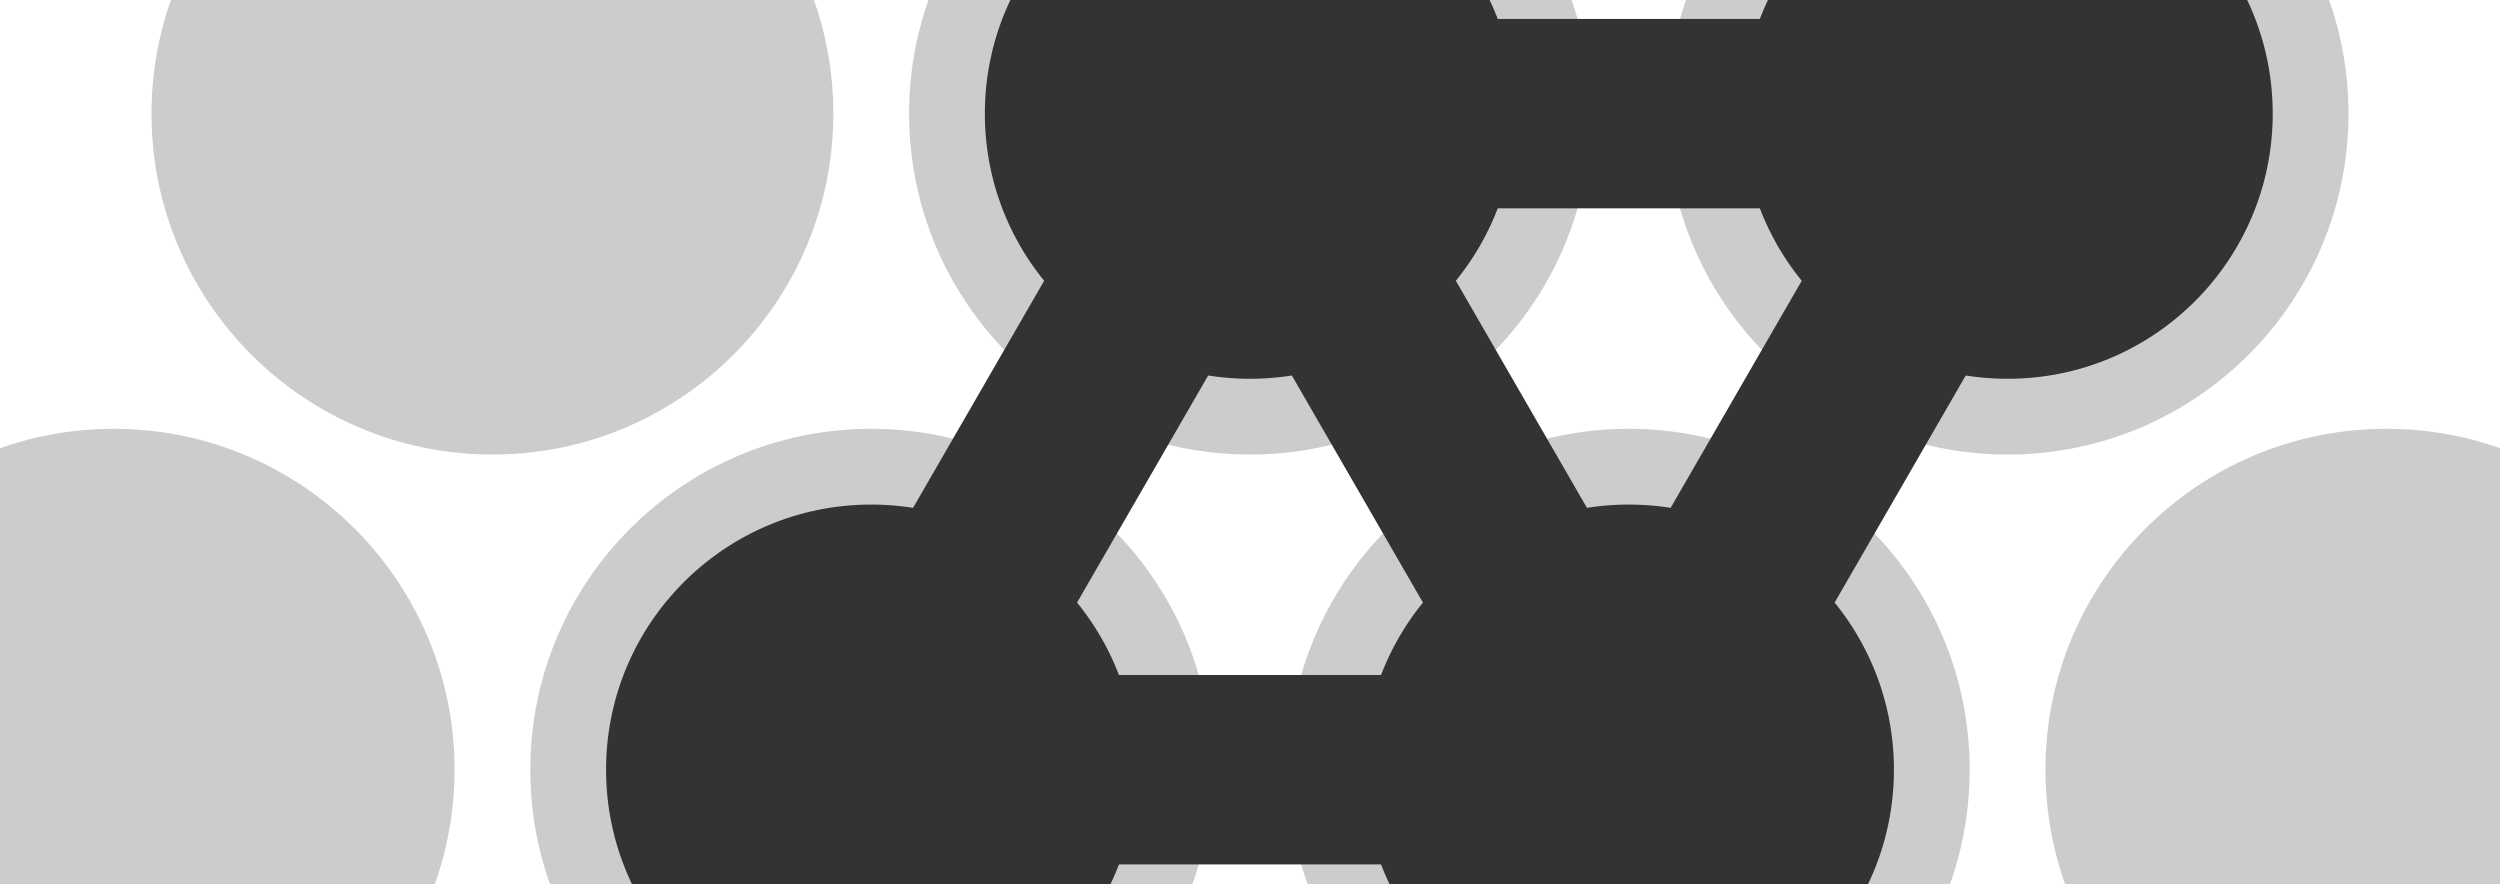
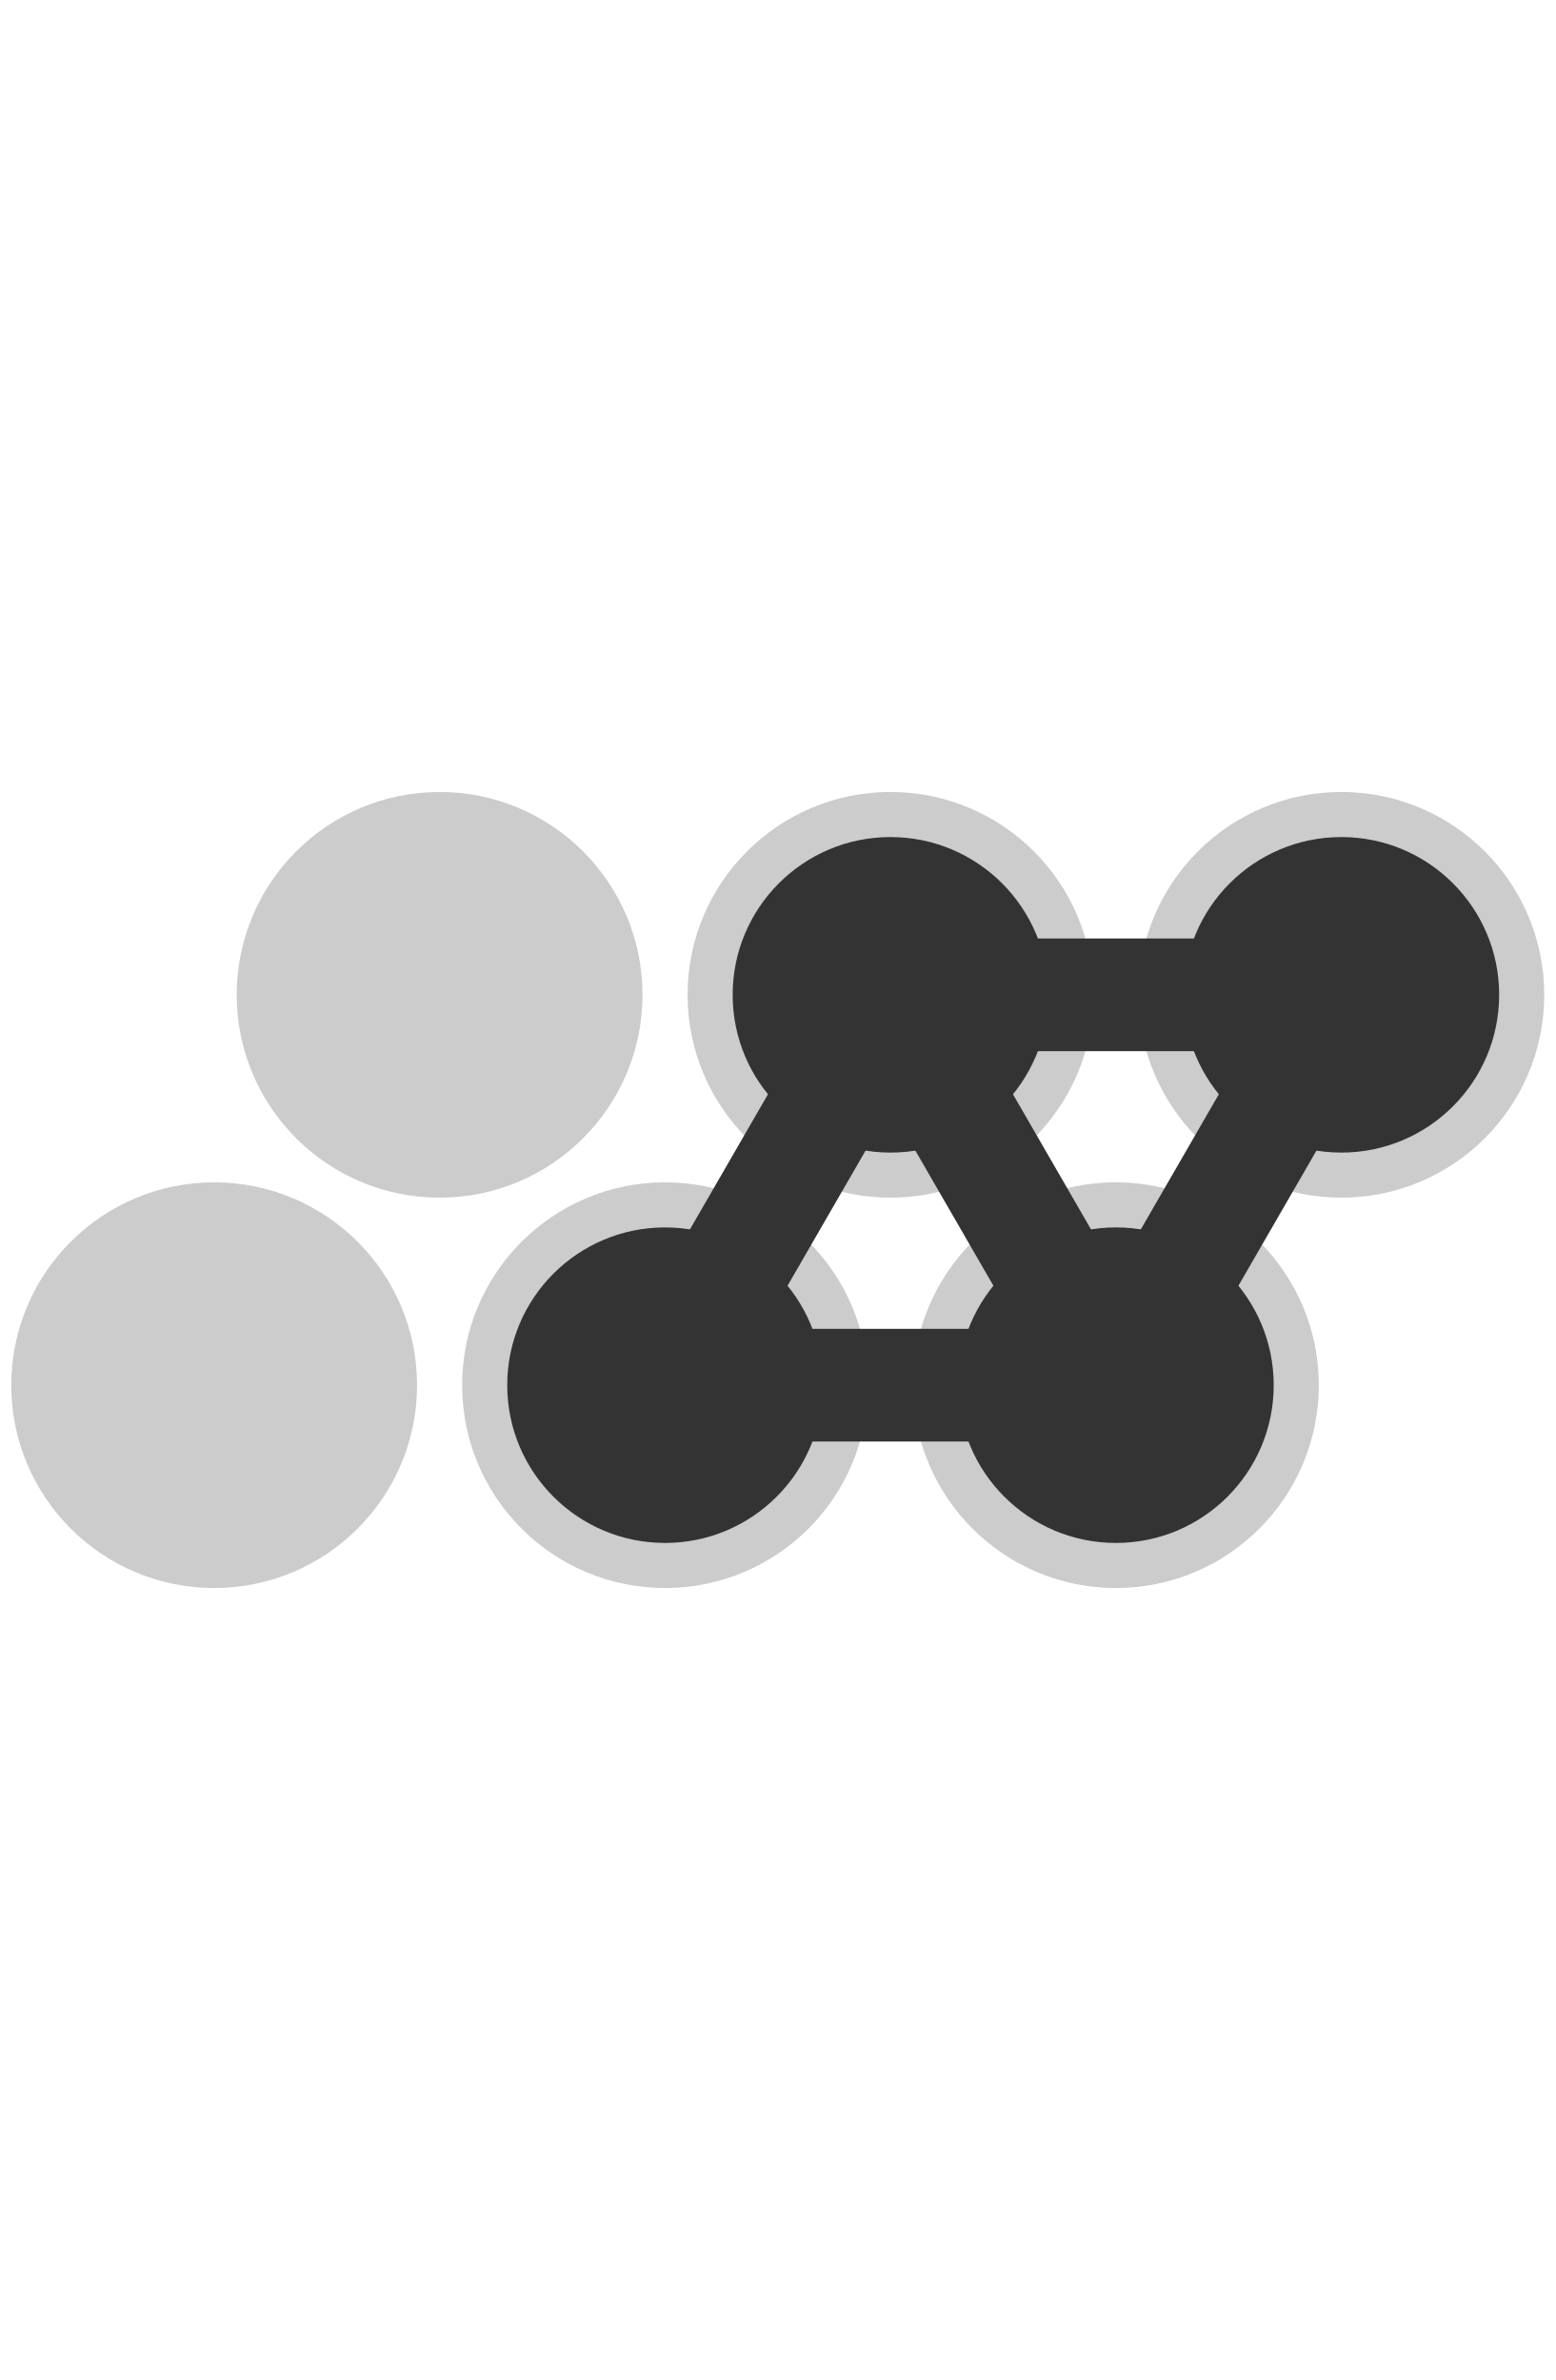
- <svg xmlns="http://www.w3.org/2000/svg" class="chord-icon" viewBox="0 0 660.0 233.205" data-w="660.0" data-h="233.20508075688772">
-   <circle cx="30.0" cy="203.205" r="90" fill="#CCCCCC" />
-   <circle cx="130.0" cy="30.0" r="90" fill="#CCCCCC" />
-   <circle cx="230.0" cy="203.205" r="90" fill="#CCCCCC" />
-   <circle cx="330.0" cy="30.0" r="90" fill="#CCCCCC" />
-   <circle cx="430.0" cy="203.205" r="90" fill="#CCCCCC" />
-   <circle cx="530.0" cy="30.0" r="90" fill="#CCCCCC" />
-   <circle cx="630.0" cy="203.205" r="90" fill="#CCCCCC" />
-   <circle cx="330.0" cy="30.0" r="70" fill="#333333" />
-   <circle cx="430.0" cy="203.205" r="70" fill="#333333" />
-   <circle cx="530.0" cy="30.0" r="70" fill="#333333" />
-   <circle cx="230.0" cy="203.205" r="70" fill="#333333" />
-   <rect x="330.0" y="30.0" width="0" height="0" fill="#333333" />
-   <line x1="330.0" y1="30.0" x2="430.0" y2="203.205" stroke="#333333" stroke-width="50" />
-   <line x1="330.0" y1="30.0" x2="530.0" y2="30.0" stroke="#333333" stroke-width="50" />
-   <line x1="330.0" y1="30.0" x2="230.0" y2="203.205" stroke="#333333" stroke-width="50" />
-   <line x1="430.0" y1="203.205" x2="530.0" y2="30.0" stroke="#333333" stroke-width="50" />
-   <line x1="430.0" y1="203.205" x2="230.0" y2="203.205" stroke="#333333" stroke-width="50" />
+ <svg xmlns="http://www.w3.org/2000/svg" class="chord-icon" viewBox="0 0 690.0 1056.025" data-w="690.0" data-h="1056.0254037844386">
+   <circle cx="95.0" cy="614.615" r="90" fill="#CCCCCC" />
+   <circle cx="195.0" cy="441.41" r="90" fill="#CCCCCC" />
+   <circle cx="295.0" cy="614.615" r="90" fill="#CCCCCC" />
+   <circle cx="395.0" cy="441.41" r="90" fill="#CCCCCC" />
+   <circle cx="495.0" cy="614.615" r="90" fill="#CCCCCC" />
+   <circle cx="595.0" cy="441.41" r="90" fill="#CCCCCC" />
+   <circle cx="395.0" cy="441.41" r="70" fill="#333333" />
+   <circle cx="495.0" cy="614.615" r="70" fill="#333333" />
+   <circle cx="595.0" cy="441.41" r="70" fill="#333333" />
+   <circle cx="295.0" cy="614.615" r="70" fill="#333333" />
+   <rect x="395.0" y="441.41" width="0" height="0" fill="#333333" />
+   <line x1="395.0" y1="441.41" x2="495.0" y2="614.615" stroke="#333333" stroke-width="50" />
+   <line x1="395.0" y1="441.41" x2="595.0" y2="441.41" stroke="#333333" stroke-width="50" />
+   <line x1="395.0" y1="441.41" x2="295.0" y2="614.615" stroke="#333333" stroke-width="50" />
+   <line x1="495.0" y1="614.615" x2="595.0" y2="441.41" stroke="#333333" stroke-width="50" />
+   <line x1="495.0" y1="614.615" x2="295.0" y2="614.615" stroke="#333333" stroke-width="50" />
</svg>
